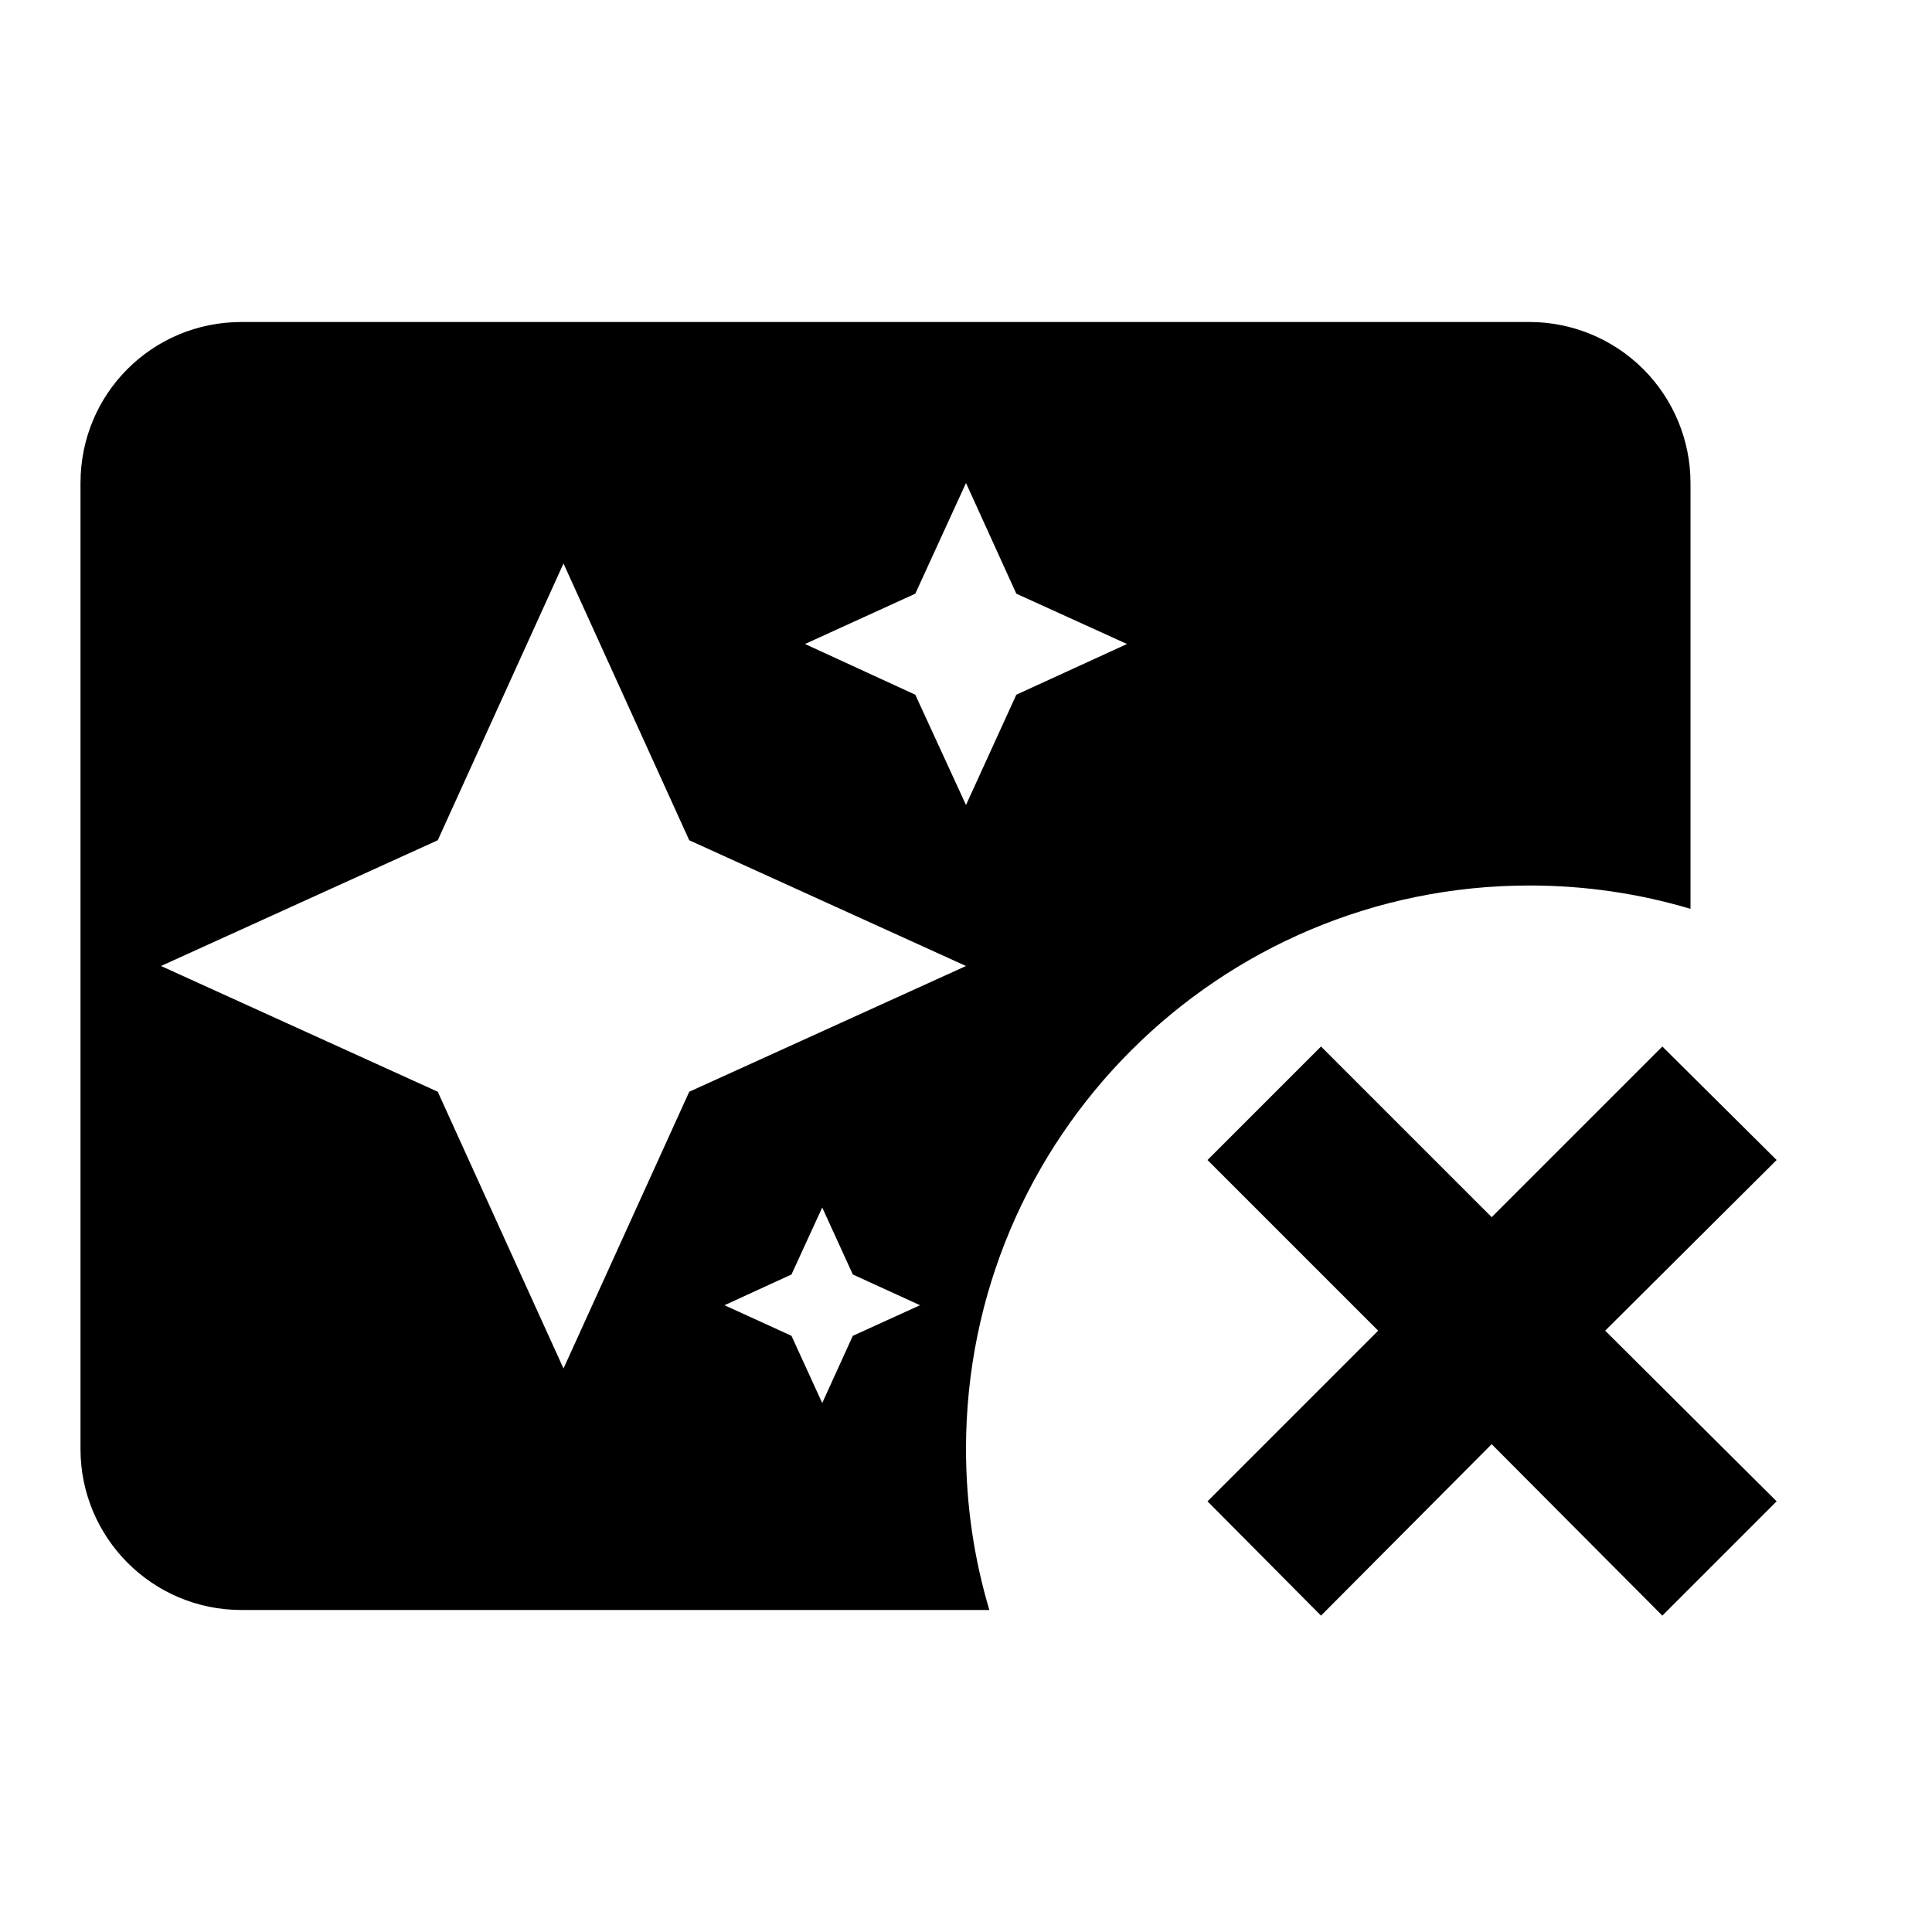
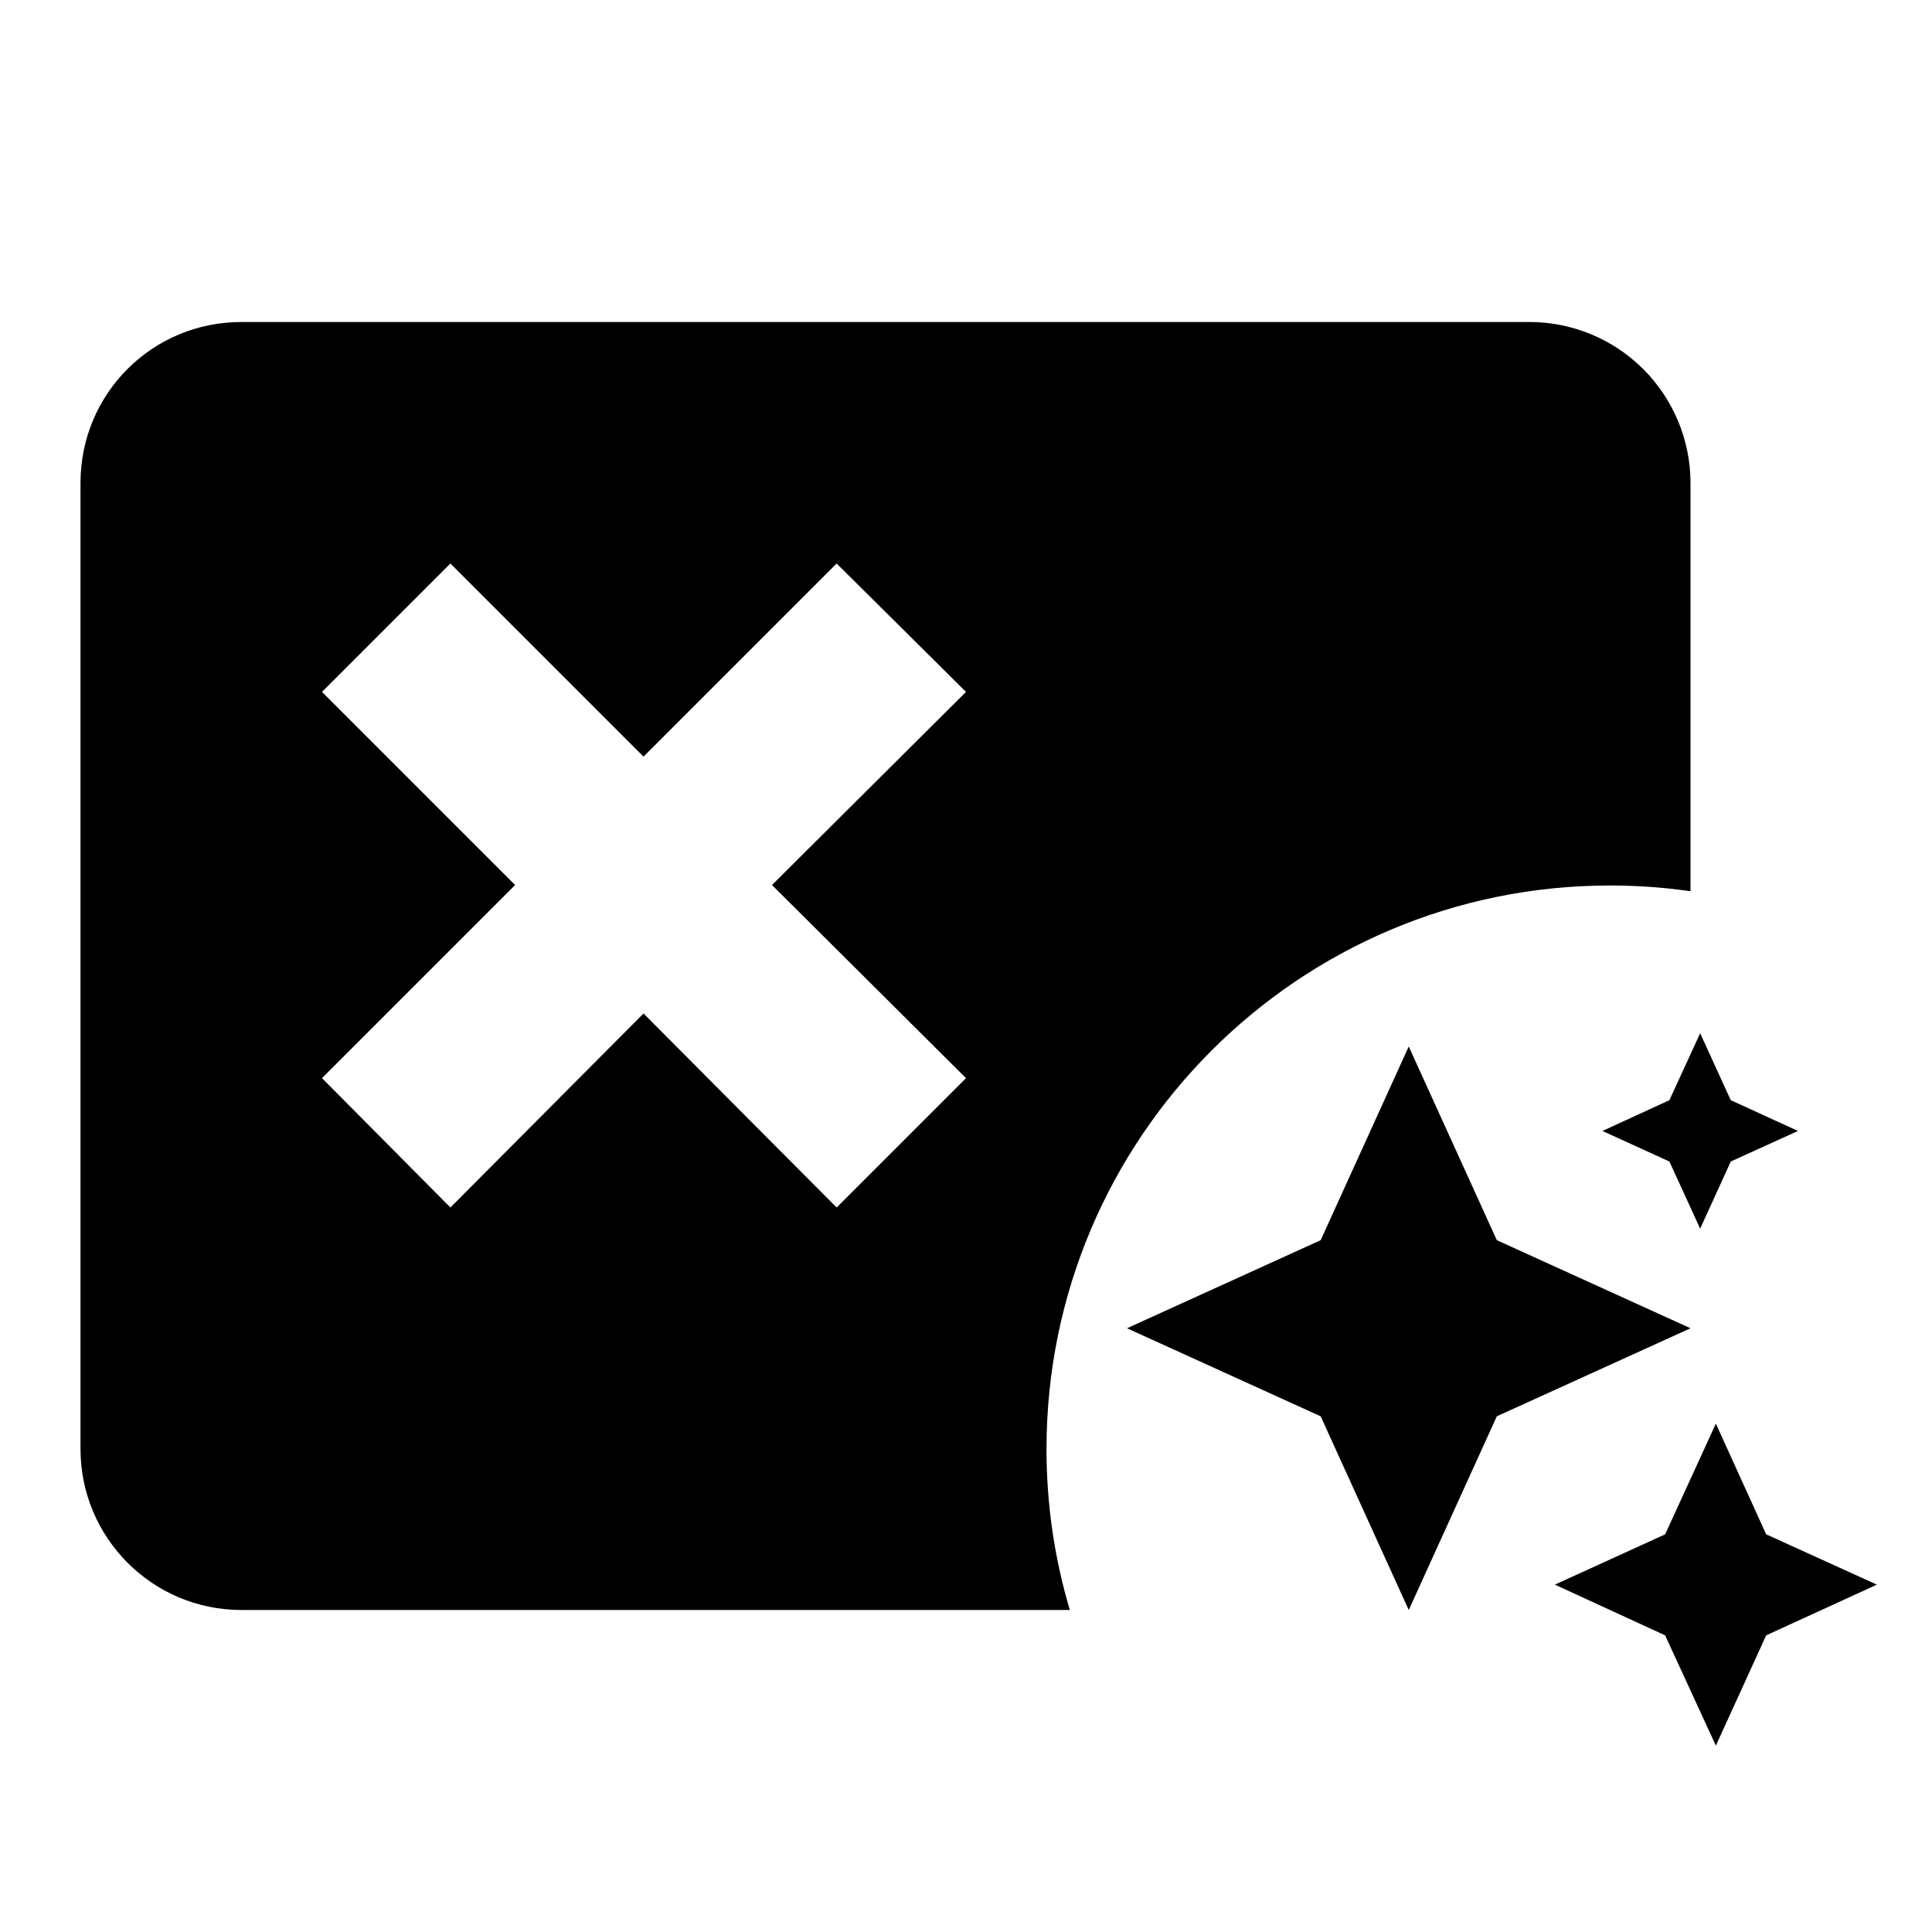
<svg xmlns="http://www.w3.org/2000/svg" viewBox="0 0 24 24">
-   <path d="M19 4C19.53 4 20.039 4.211 20.414 4.586C20.789 4.961 21 5.47 21 6V11.29C20.366 11.101 19.695 11 19 11C15.134 11 12 14.134 12 18C12 18.695 12.101 19.366 12.29 20H3C1.89 20 1 19.1 1 18V6C1 4.89 1.89 4 3 4H19ZM5.438 10.438L2 12L5.438 13.562L7 17L8.562 13.562L12 12L8.562 10.438L7 7L5.438 10.438ZM12 6L11.37 7.375L10 8L11.37 8.63L12 10L12.625 8.63L14 8L12.625 7.375L12 6ZM9.832 15.832L9 16.214L9.832 16.594L10.214 17.429L10.594 16.594L11.429 16.214L10.594 15.832L10.214 15L9.832 15.832Z" />
-   <path d="M19.94 16.53L22.07 18.65L20.65 20.07L18.53 17.94L16.41 20.07L15 18.65L17.12 16.53L15 14.41L16.41 13L18.53 15.12L20.65 13L22.07 14.41L19.94 16.53Z" />
+   <path d="M19 4C19.53 4 20.039 4.211 20.414 4.586C20.789 4.961 21 5.47 21 6V11.071C20.673 11.024 20.34 11 20 11C16.134 11 13 14.134 13 18C13 18.695 13.101 19.366 13.29 20H3C1.89 20 1 19.1 1 18V6C1 4.89 1.89 4 3 4H19ZM12 13.393L9.59 10.994L12 8.595L10.393 7L7.994 9.399L5.595 7L4 8.595L6.399 10.994L4 13.393L5.595 15L7.994 12.59L10.393 15L12 13.393Z" />
+   <path d="M21.12 12.835L20.738 13.667L19.906 14.049L20.738 14.429L21.12 15.263L21.5 14.429L22.335 14.049L21.5 13.667L21.12 12.835Z" />
+   <path d="M16.406 15.406L17.5 13L18.594 15.406L21 16.5L18.594 17.594L17.5 20L16.406 17.594L14 16.5L16.406 15.406Z" />
+   <path d="M21.315 17.685L20.685 19.06L19.315 19.685L20.685 20.315L21.315 21.685L21.94 20.315L23.315 19.685L21.94 19.06L21.315 17.685Z" />
</svg>
